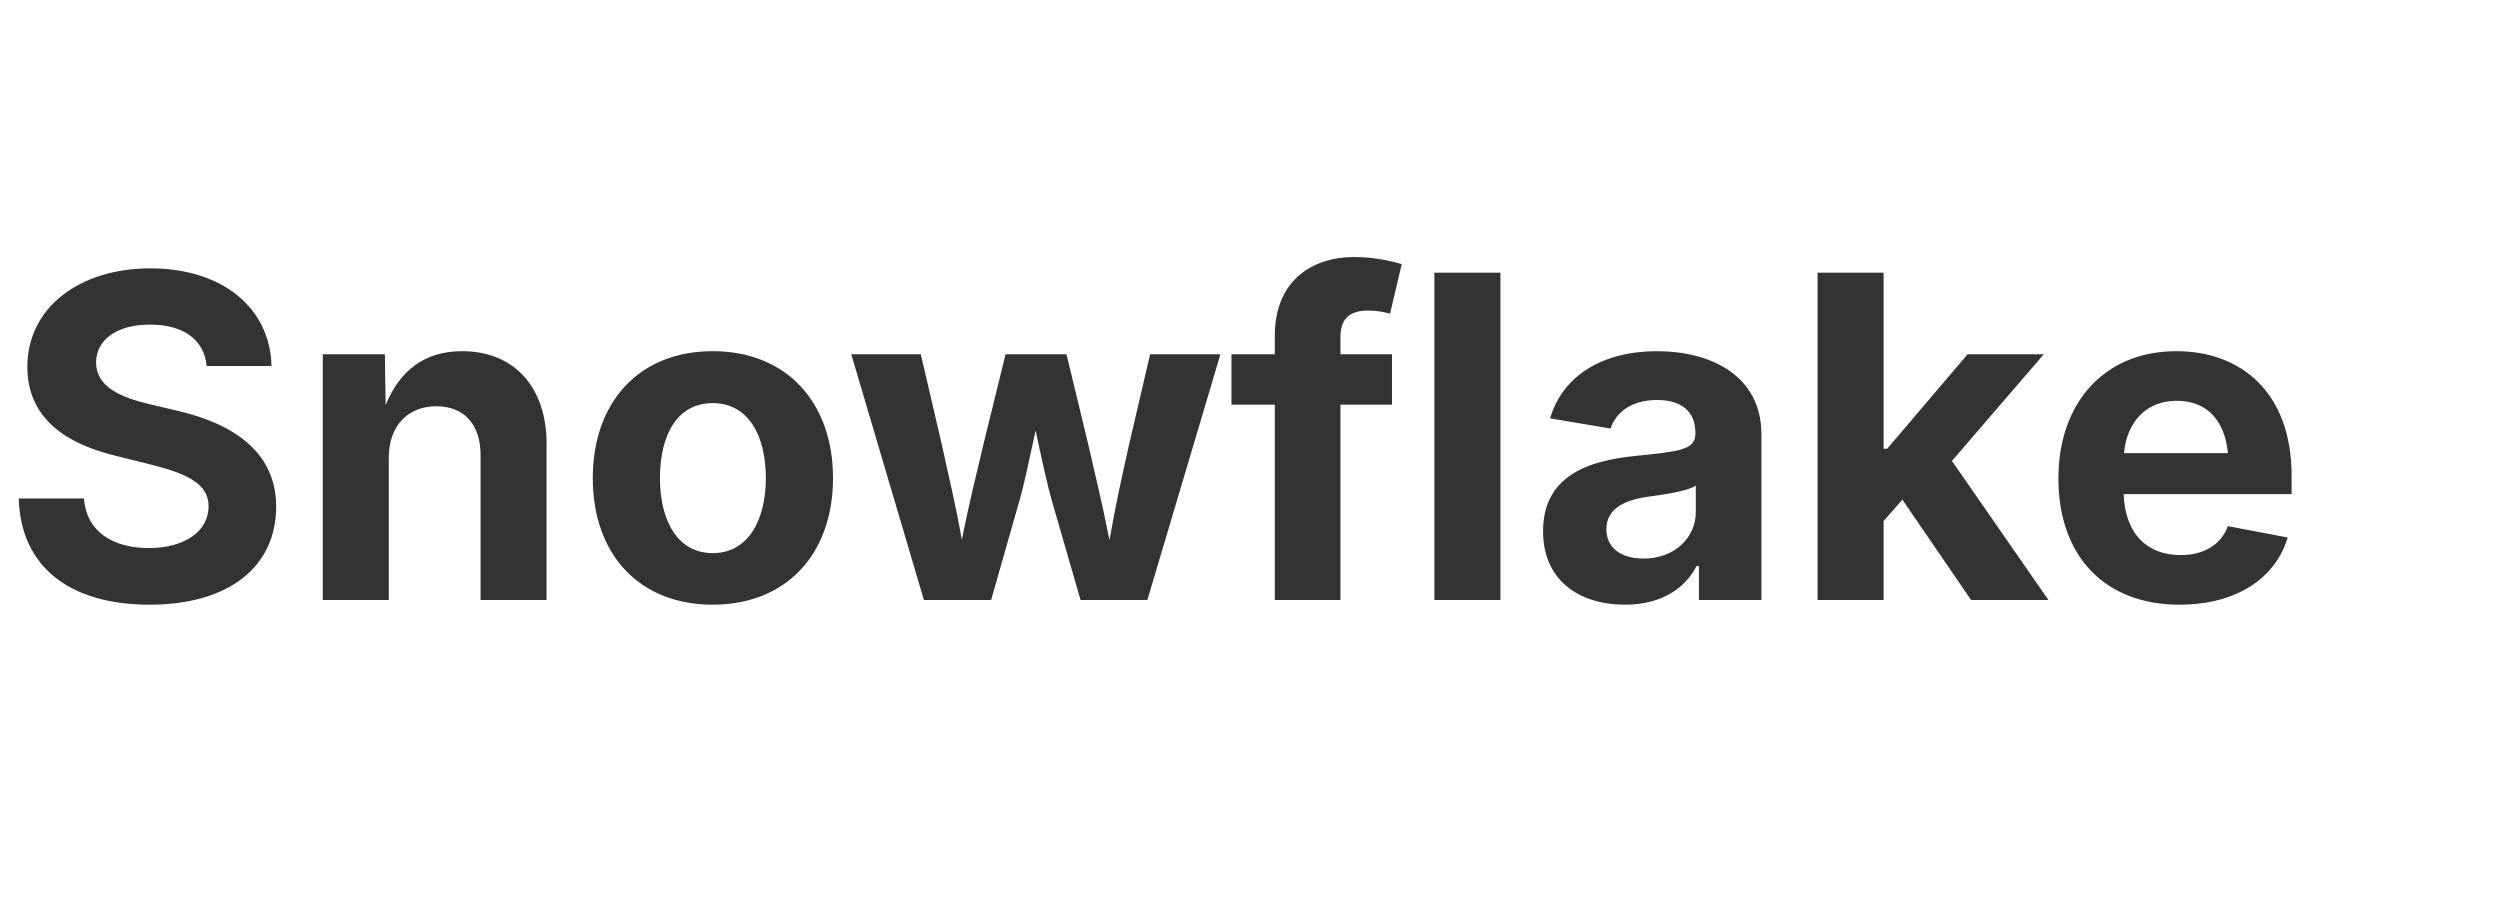
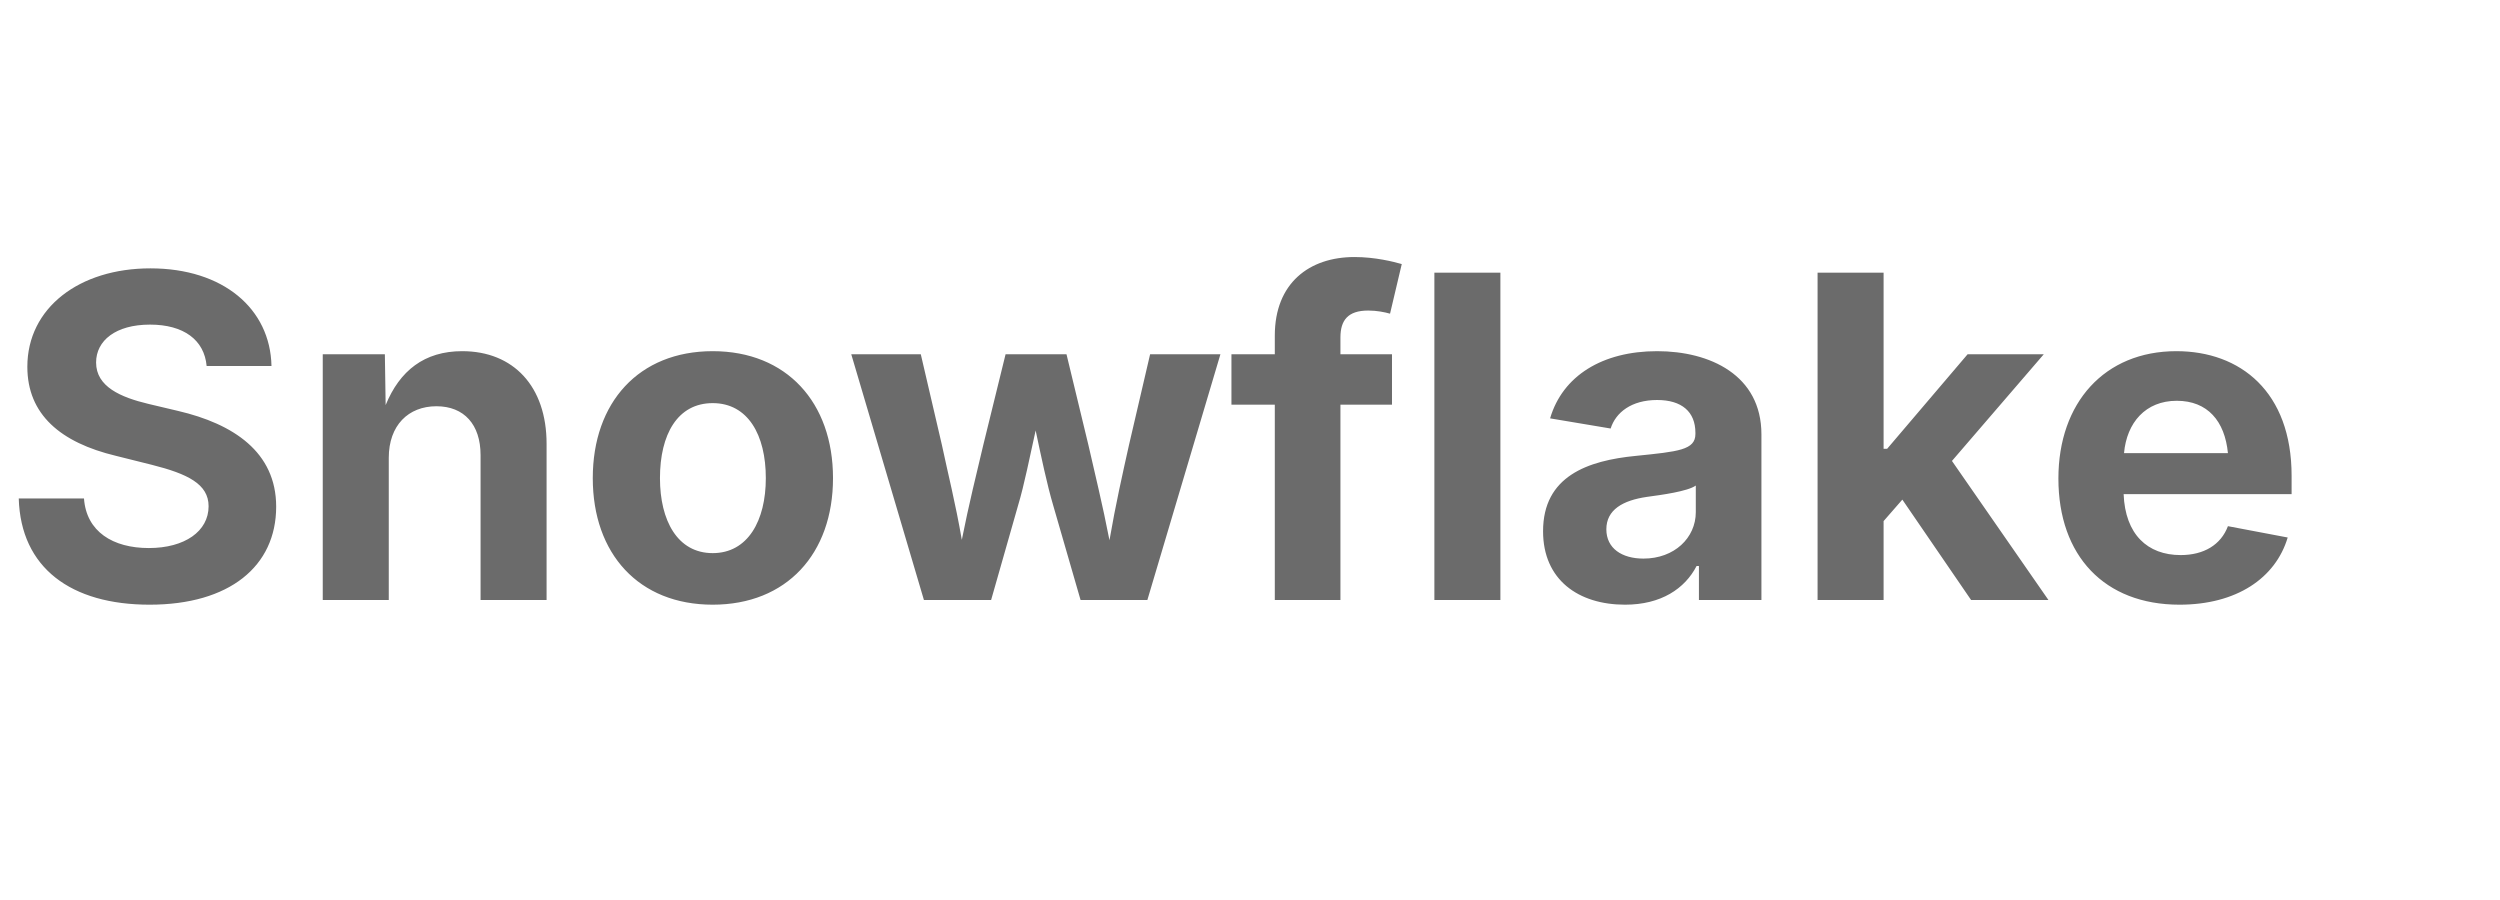
<svg xmlns="http://www.w3.org/2000/svg" viewBox="0 0 100 36" width="100" height="36">
-   <text x="0" y="24" font-family="system-ui, -apple-system, sans-serif" font-weight="700" font-size="18" fill="#333333">Snowflake</text>
+   <text x="0" y="24" font-family="system-ui, -apple-system, sans-serif" font-weight="700" font-size="18" fill="#6B6B6B">Snowflake</text>
</svg>
